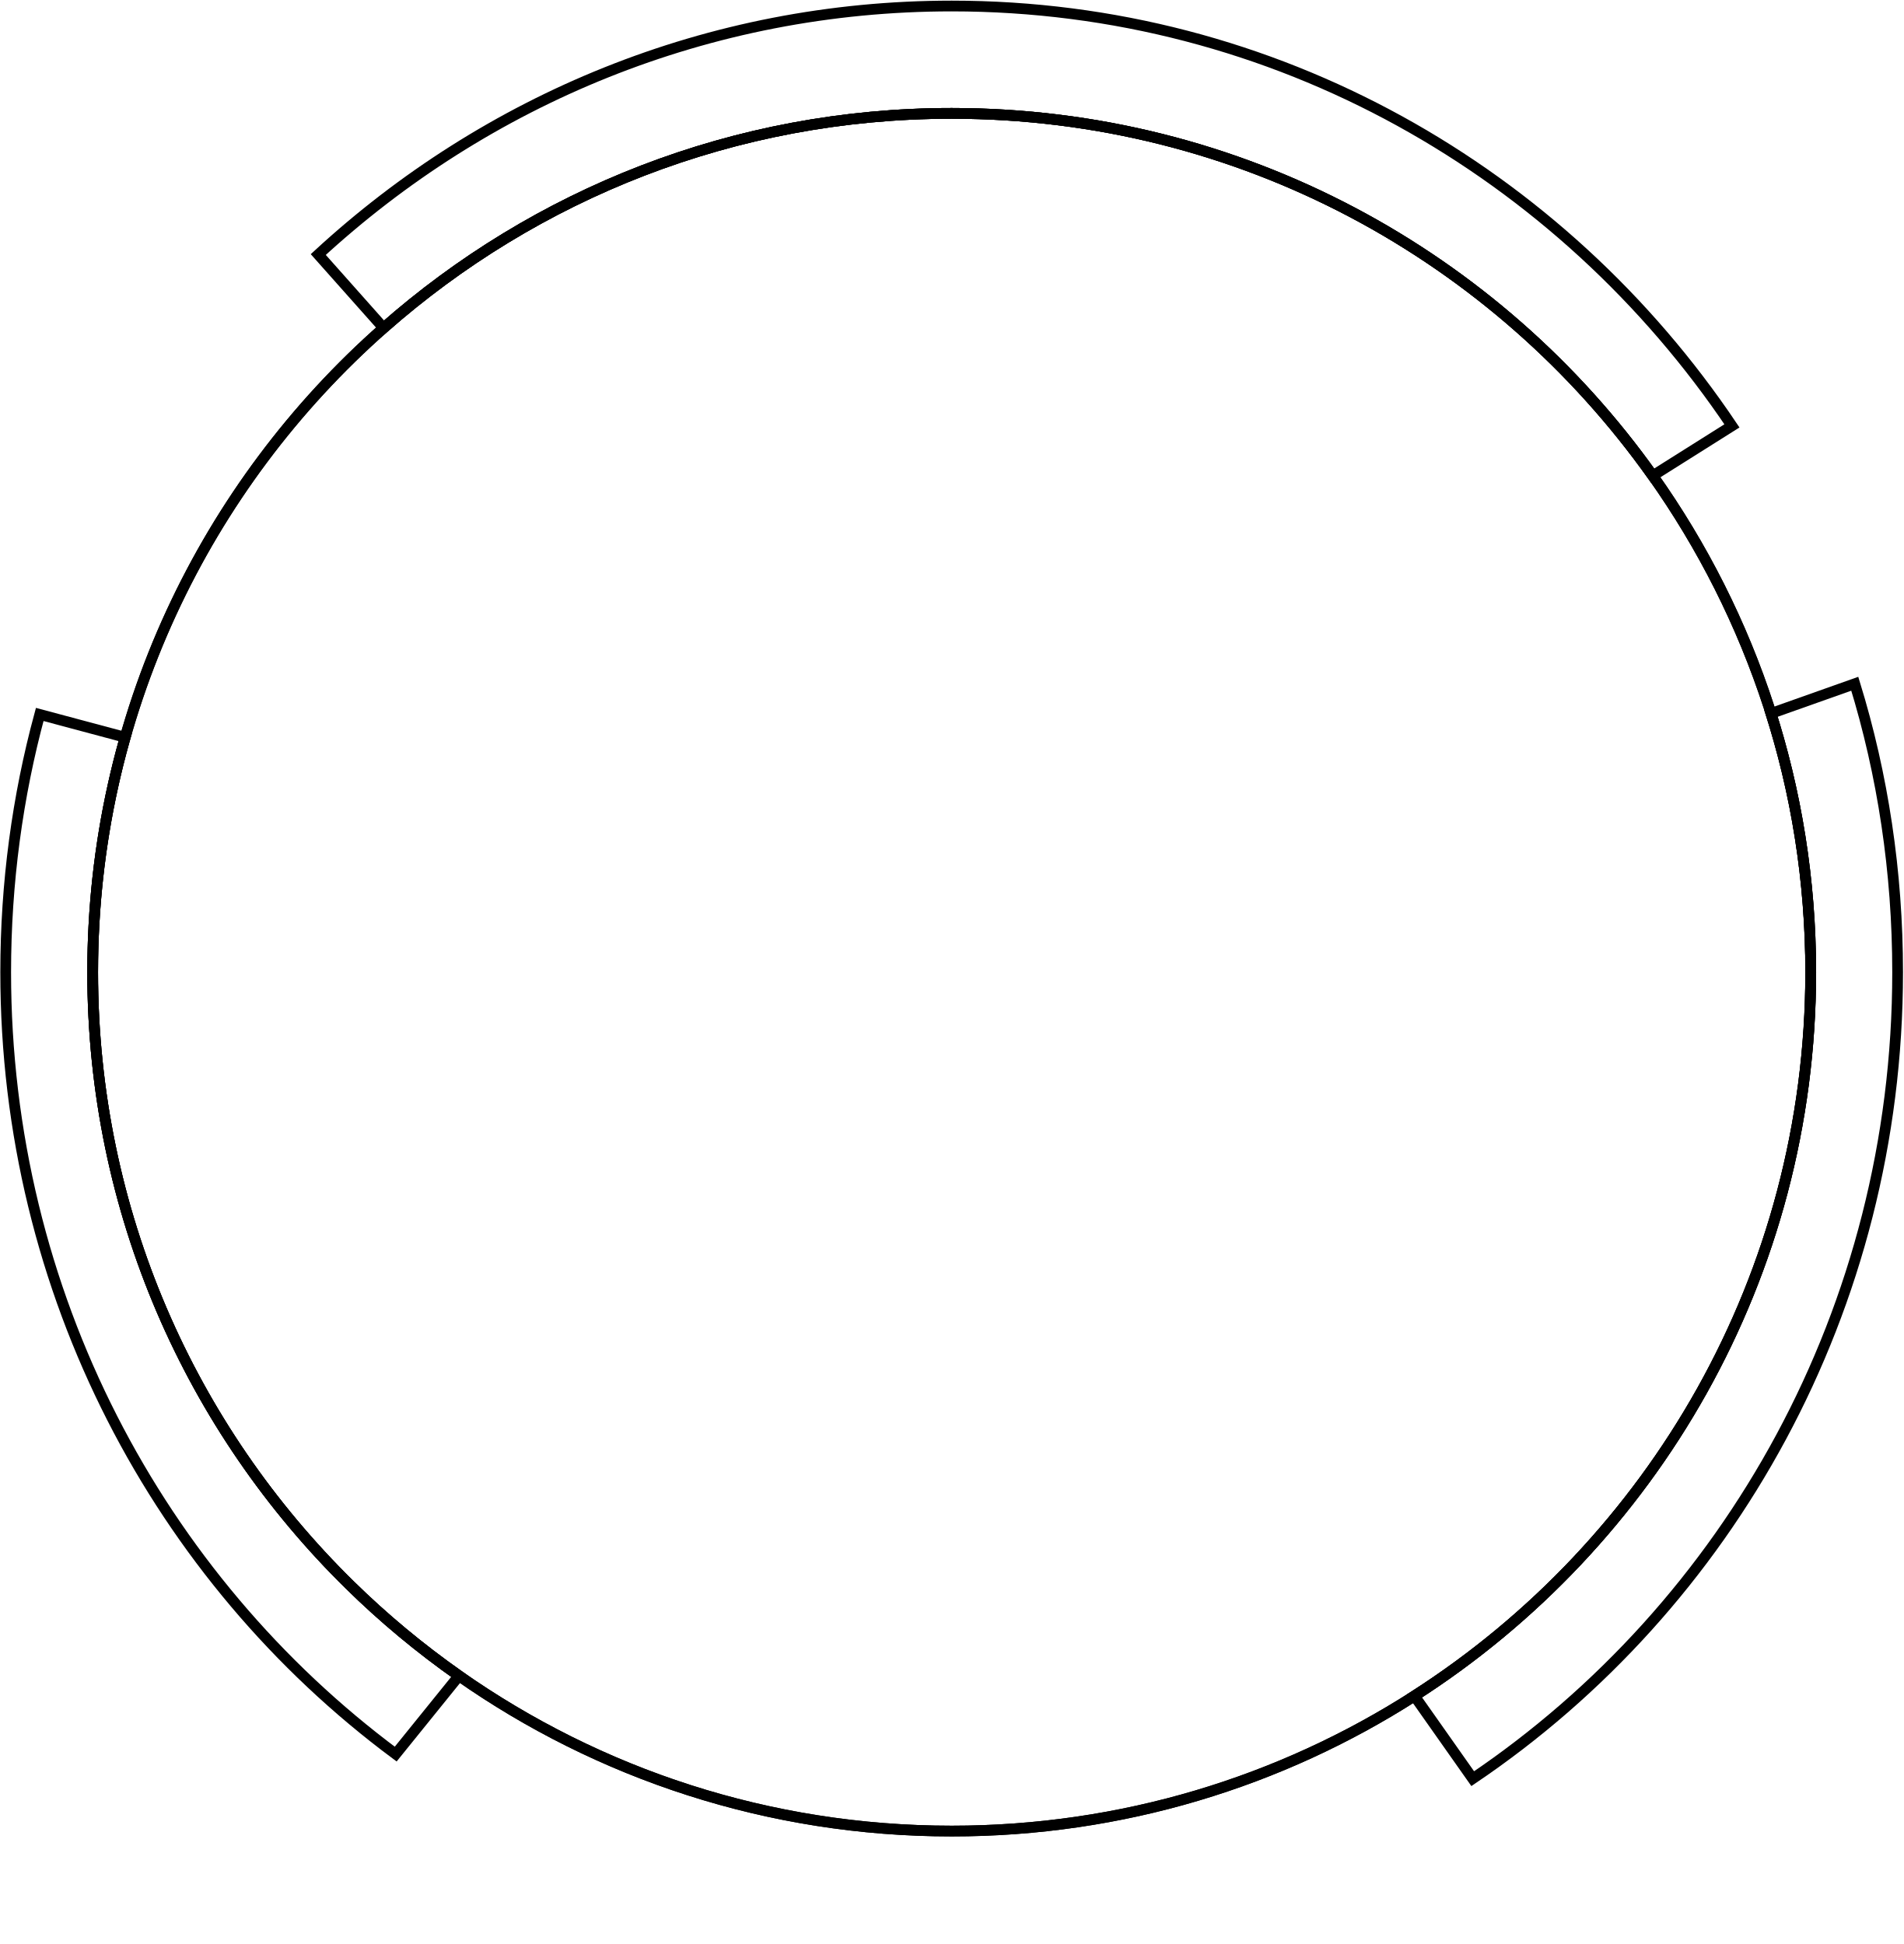
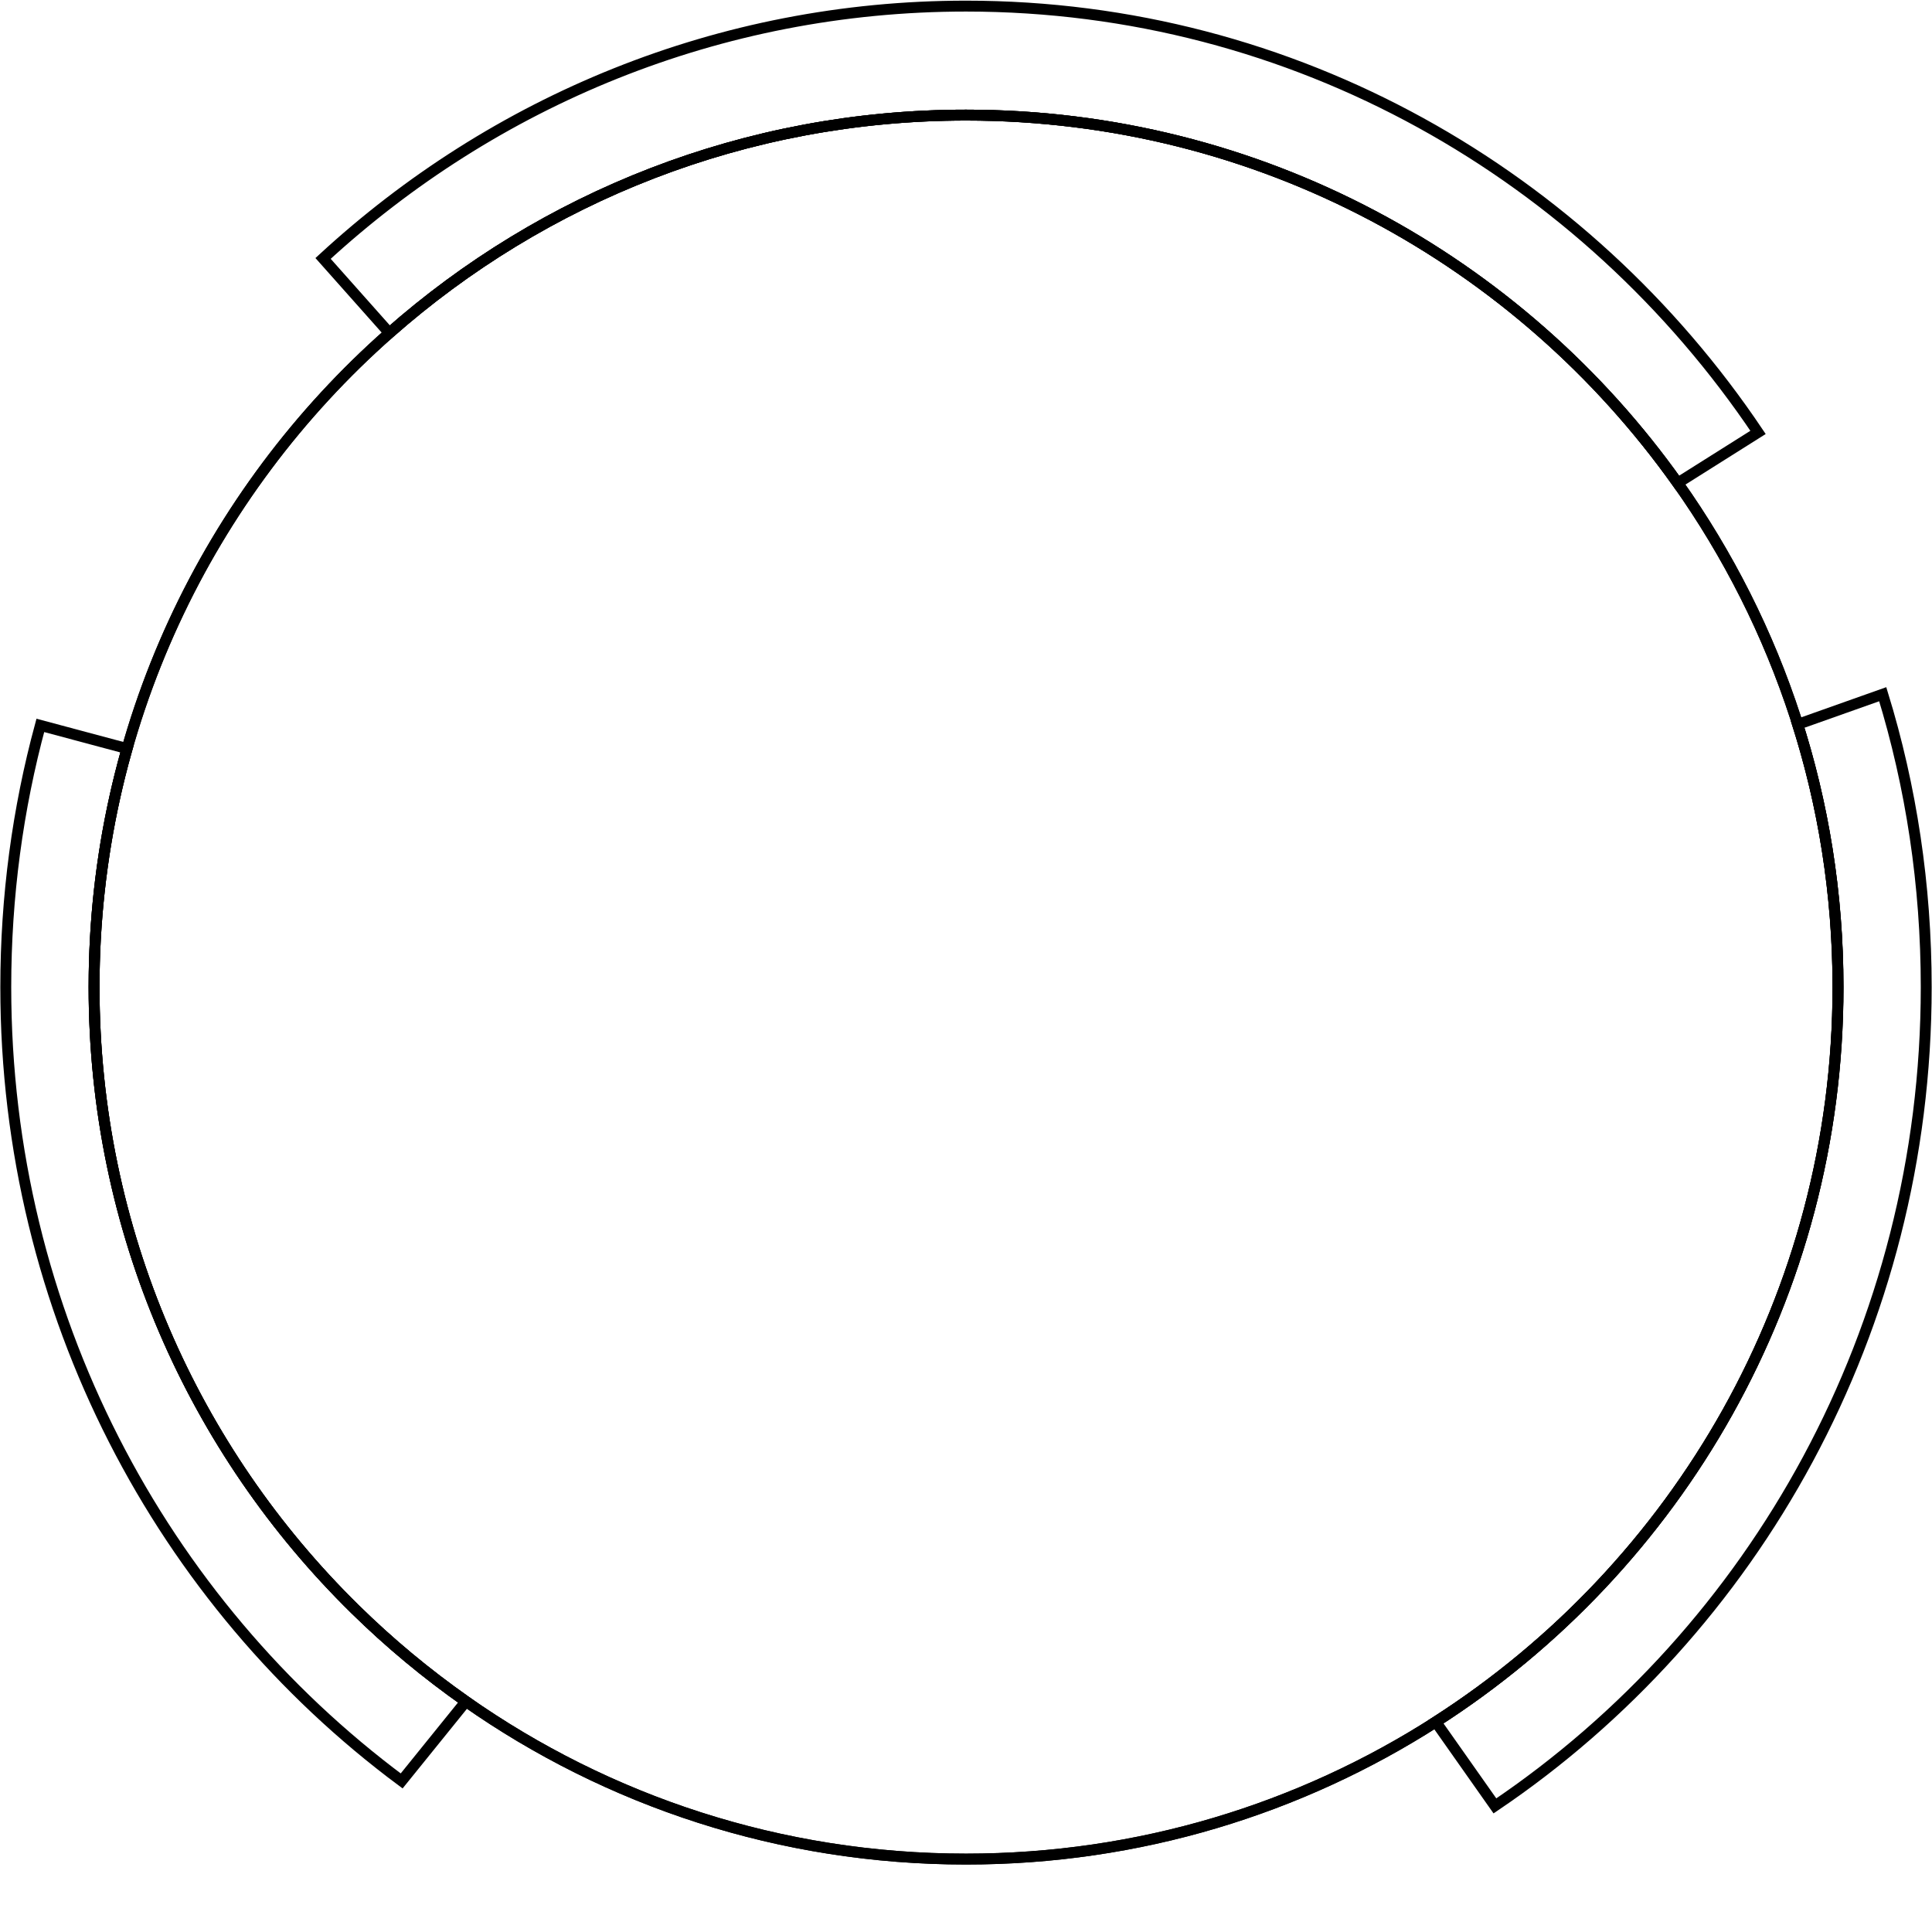
- <svg xmlns="http://www.w3.org/2000/svg" version="1.1" x="0px" y="0px" viewBox="0 0 177.25 181.08" enable-background="new 0 0 177.25 181.08" xml:space="preserve">
+ <svg xmlns="http://www.w3.org/2000/svg" version="1.1" x="0px" y="0px" viewBox="0 0 177.25 177.25" enable-background="new 0 0 177.25 181.08" xml:space="preserve">
  <g id="circle-outer">
    <path fill="none" stroke="#000000" stroke-miterlimit="10" d="M161.29,39.67l-7.38,4.65c-14.5-20.43-38.34-33.76-65.29-33.76   c-20.28,0-38.8,7.55-52.9,19.99l-6.08-6.84C45.26,9.31,65.95,0.56,88.63,0.56C118.79,0.56,145.42,16.05,161.29,39.67z" />
    <path display="none" fill="none" stroke="#000000" stroke-miterlimit="10" d="M137.16,165.68c-13.91,9.41-30.6,14.88-48.53,14.88   c-19.35,0-37.24-6.37-51.77-17.17l5.89-7.29c12.99,9.11,28.81,14.46,45.88,14.46c15.87,0,30.66-4.62,43.1-12.59L137.16,165.68z" />
    <path fill="none" stroke="#000000" stroke-miterlimit="10" d="M168.63,90.56c0,28.31-14.71,53.19-36.9,67.41   c-12.44,7.97-27.23,12.59-43.1,12.59c-17.07,0-32.89-5.35-45.88-14.46c-3.63-2.55-7.04-5.38-10.19-8.48   C17.78,133.11,8.63,112.9,8.63,90.56c0-23.9,10.48-45.35,27.1-60.01c14.1-12.44,32.62-19.99,52.9-19.99   c26.95,0,50.79,13.33,65.29,33.76C163.17,57.38,168.63,73.33,168.63,90.56z" />
    <path fill="none" stroke="#000000" stroke-miterlimit="10" d="M168.63,90.56c0,28.31-14.71,53.19-36.9,67.41   c-12.44,7.97-27.23,12.59-43.1,12.59c-17.07,0-32.89-5.35-45.88-14.46c-3.63-2.55-7.04-5.38-10.19-8.48   C17.78,133.11,8.63,112.9,8.63,90.56c0-23.9,10.48-45.35,27.1-60.01c14.1-12.44,32.62-19.99,52.9-19.99   c26.95,0,50.79,13.33,65.29,33.76C163.17,57.38,168.63,73.33,168.63,90.56z" />
    <path display="none" fill="none" stroke="#000000" stroke-miterlimit="10" d="M172.73,63.69l-7.81,2.77   c-2.52-8-6.27-15.45-11.01-22.14l7.38-4.65C166.21,46.97,170.09,55.05,172.73,63.69z" />
    <path fill="none" stroke="#000000" stroke-miterlimit="10" d="M176.72,90.56c0,31.39-15.73,59.02-39.57,75.12l-5.43-7.71   c22.19-14.22,36.9-39.1,36.9-67.41c0-8.41-1.29-16.5-3.7-24.1l7.81-2.77C175.34,72.17,176.72,81.2,176.72,90.56z" />
    <path display="none" fill="none" stroke="#000000" stroke-miterlimit="10" d="M35.72,30.55C24.39,40.56,15.9,53.73,11.66,68.68   L3.7,66.55C8.22,49.8,17.36,35.01,29.65,23.71L35.72,30.55z" />
    <path fill="none" stroke="#000000" stroke-miterlimit="10" d="M42.74,156.1l-5.89,7.29C14.84,147.03,0.53,120.5,0.53,90.56   c0-8.32,1.1-16.37,3.17-24.01l7.96,2.13c-1.97,6.95-3.03,14.29-3.03,21.88c0,22.34,9.16,42.55,23.93,57.06   C35.71,150.72,39.11,153.55,42.74,156.1z" />
  </g>
</svg>
